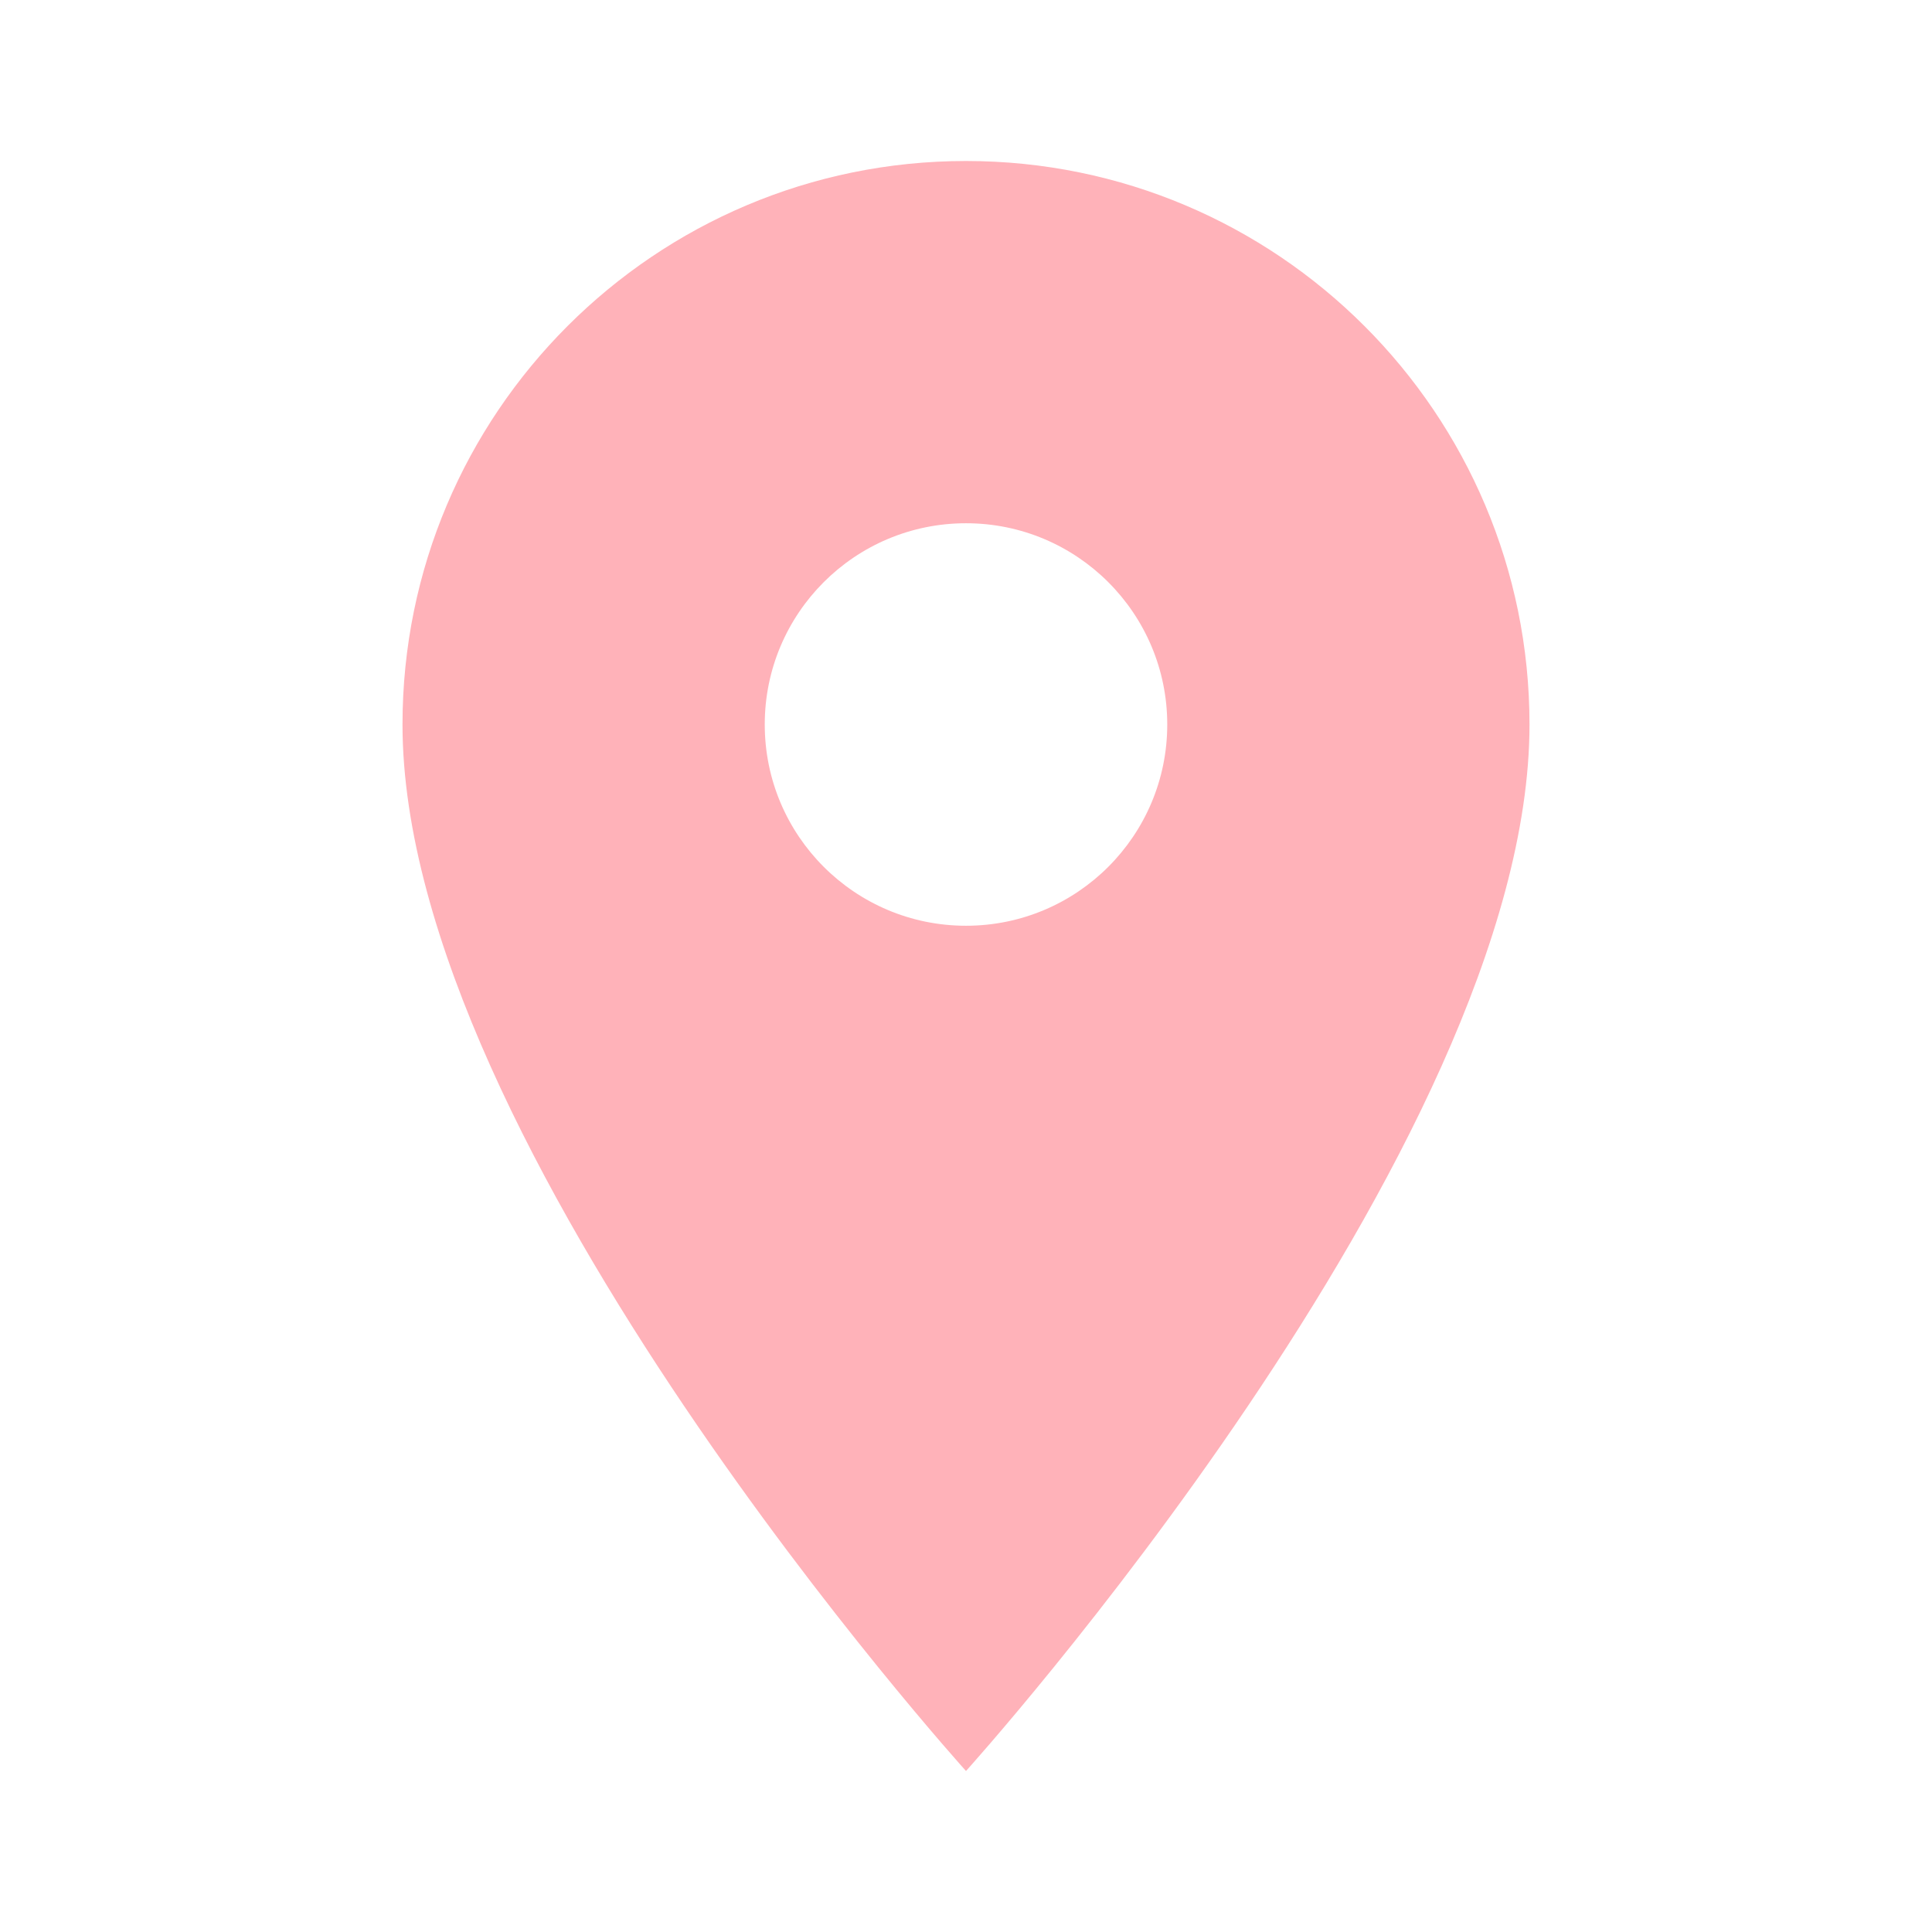
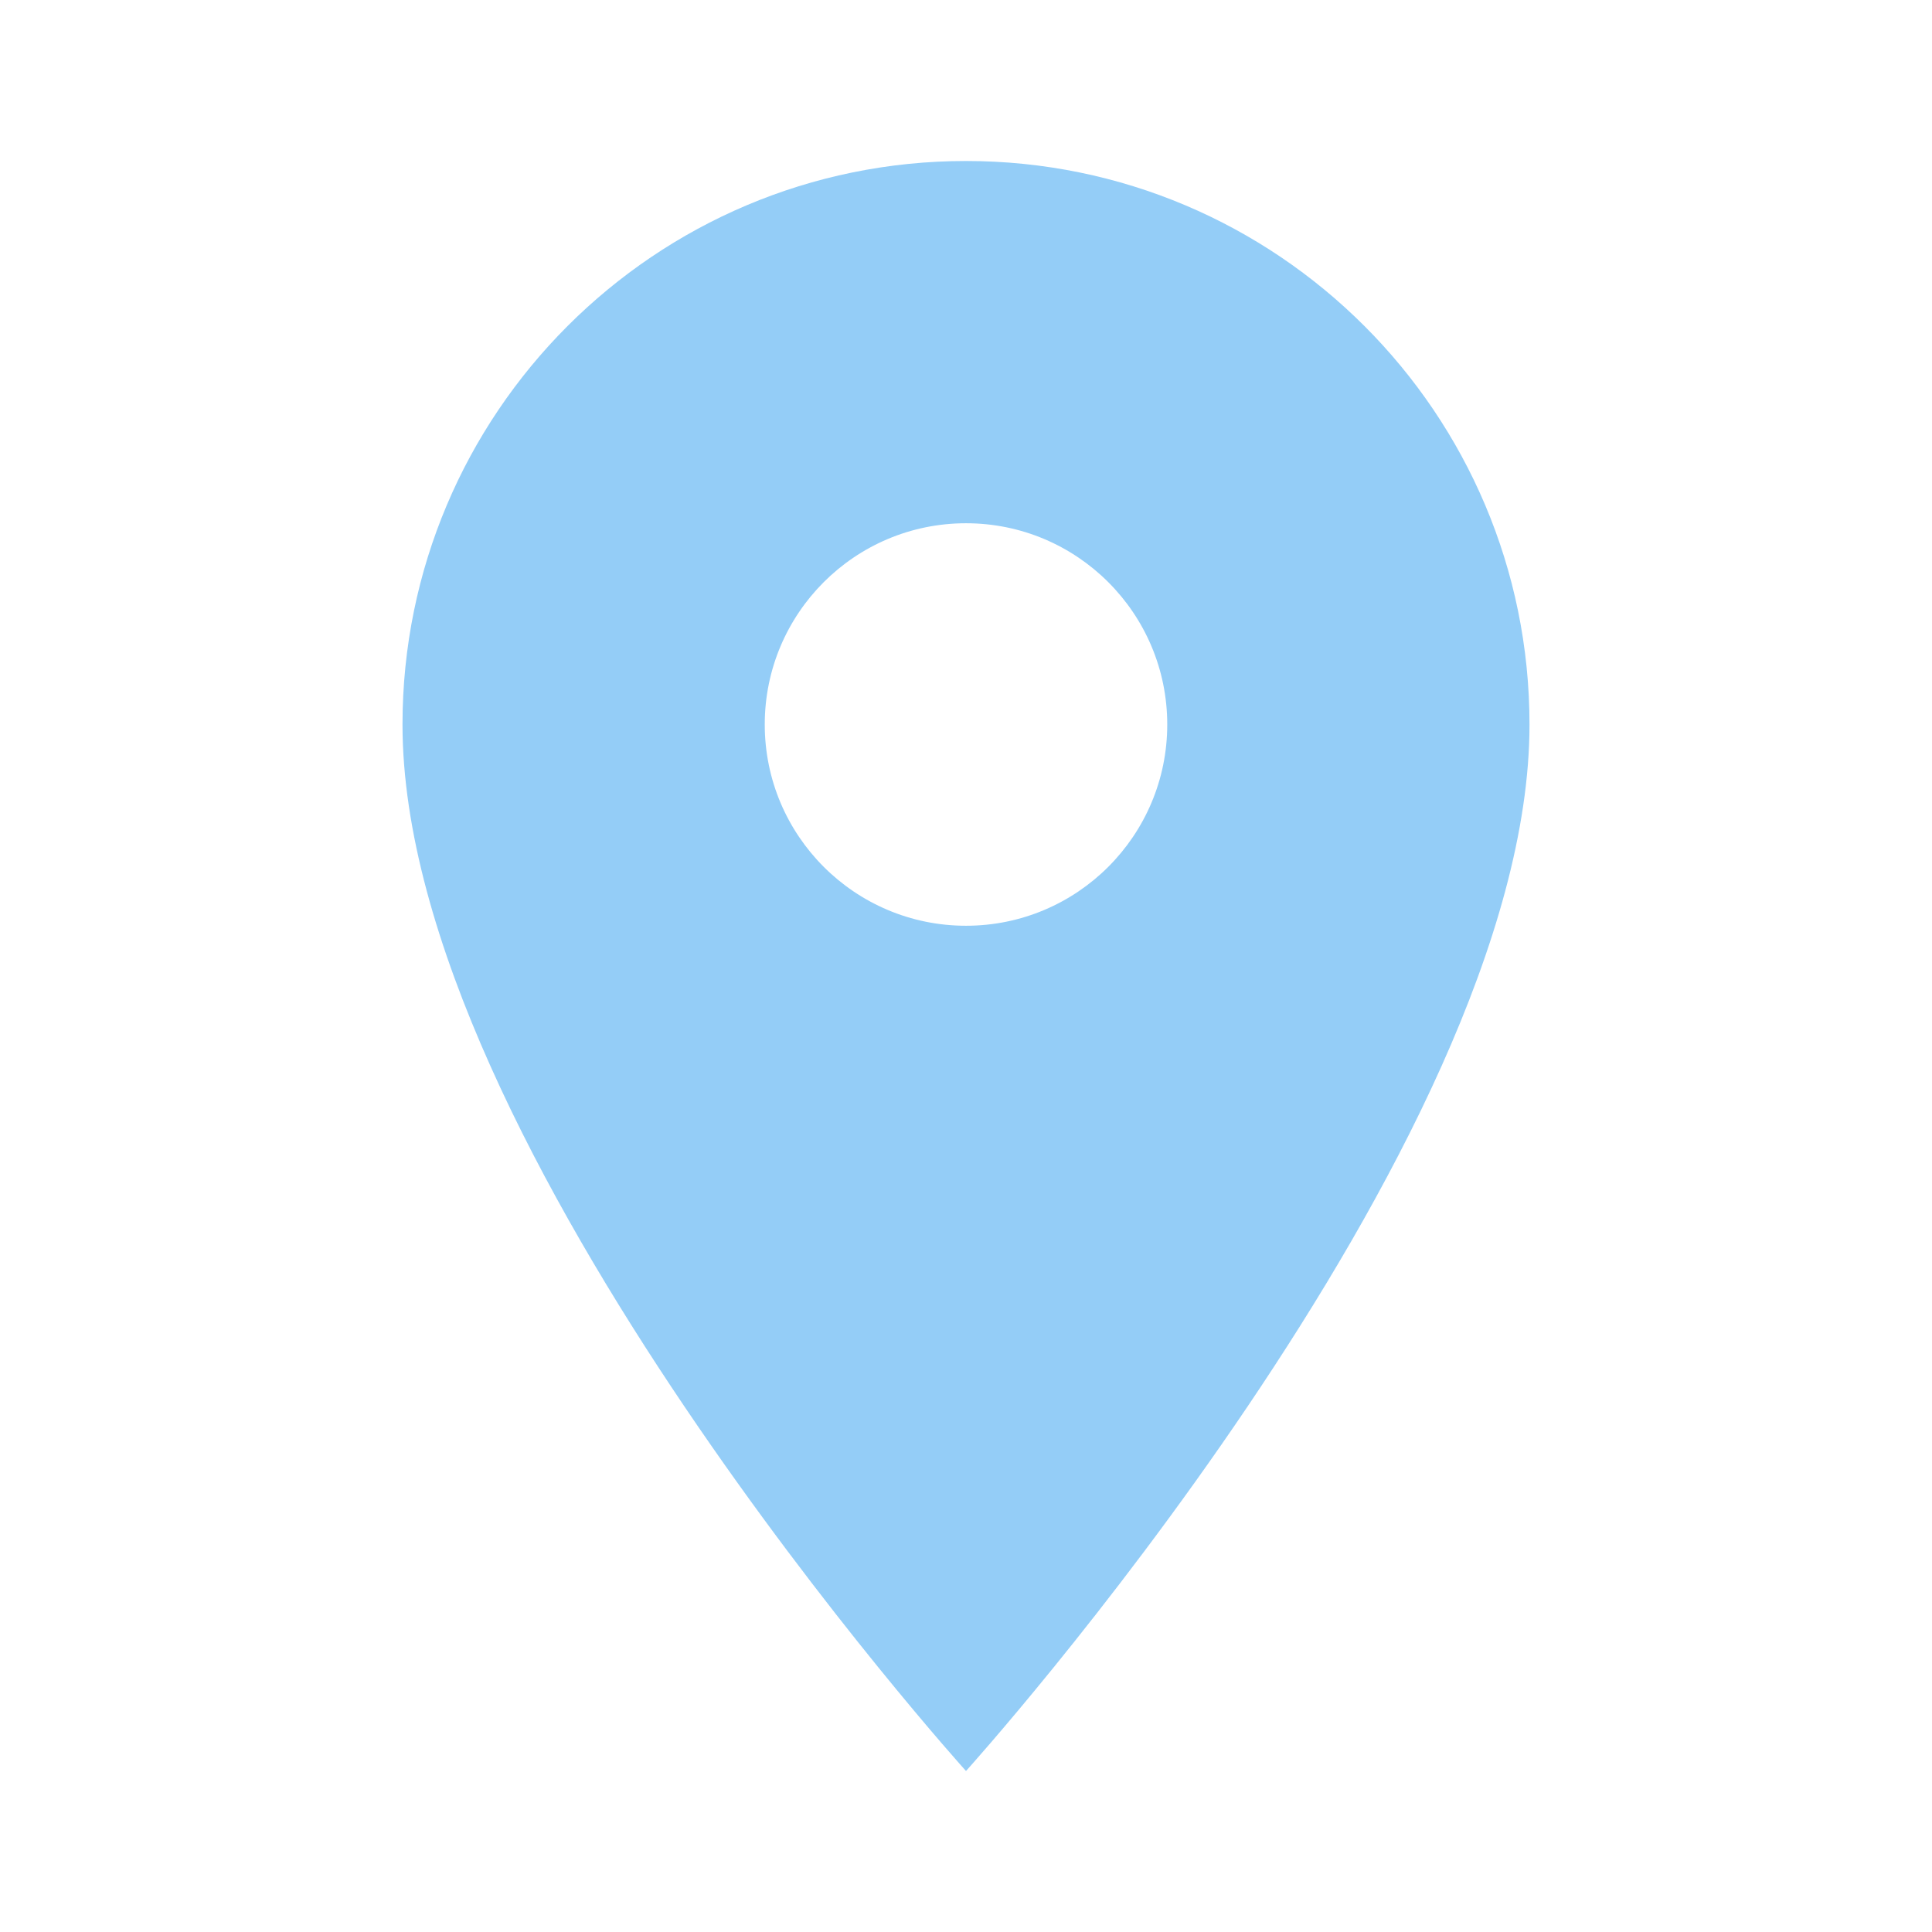
- <svg xmlns="http://www.w3.org/2000/svg" fill="#FFB2B9" preserveAspectRatio="xMidYMid meet" id="mdi-map-marker" viewBox="0 0 24 24">
+ <svg xmlns="http://www.w3.org/2000/svg" fill="#94CDF7" preserveAspectRatio="xMidYMid meet" id="mdi-map-marker" viewBox="0 0 24 24">
  <path d="M12,11.5A2.5,2.5 0 0,1 9.5,9A2.5,2.5 0 0,1 12,6.5A2.5,2.5 0 0,1 14.5,9A2.5,2.5 0 0,1 12,11.5M12,2A7,7 0 0,0 5,9C5,14.25 12,22 12,22C12,22 19,14.25 19,9A7,7 0 0,0 12,2Z" />
</svg>
